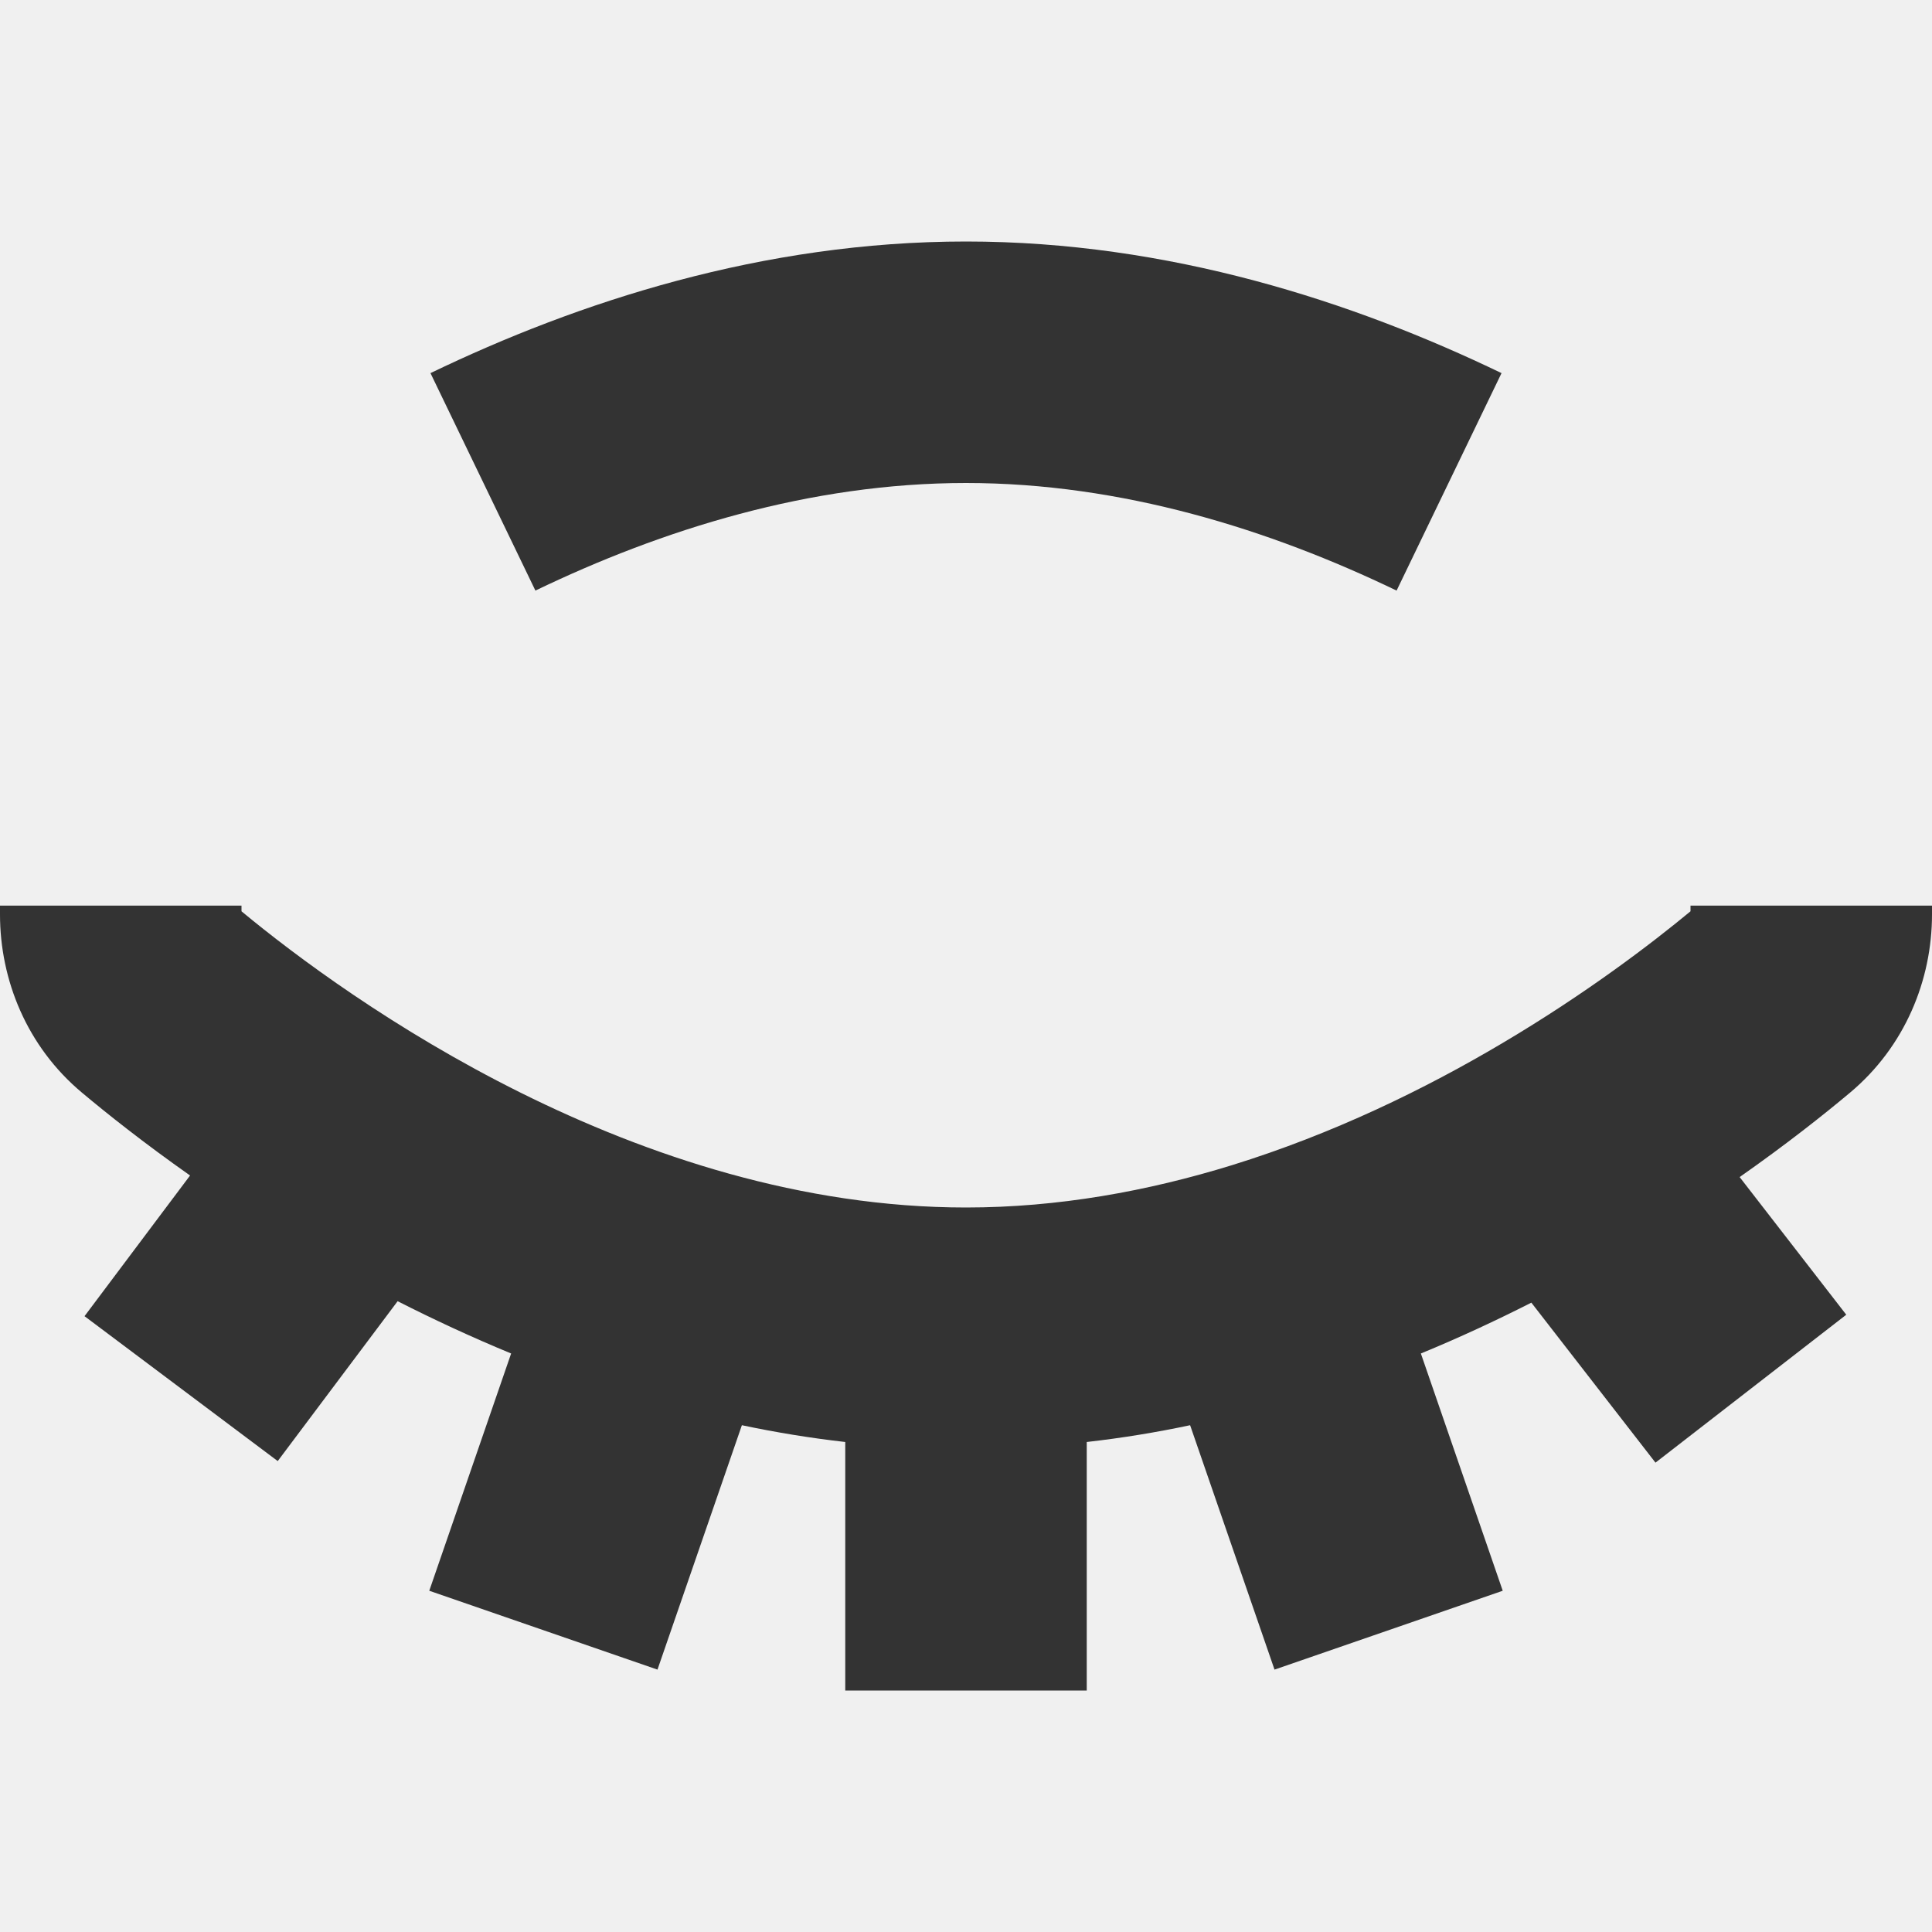
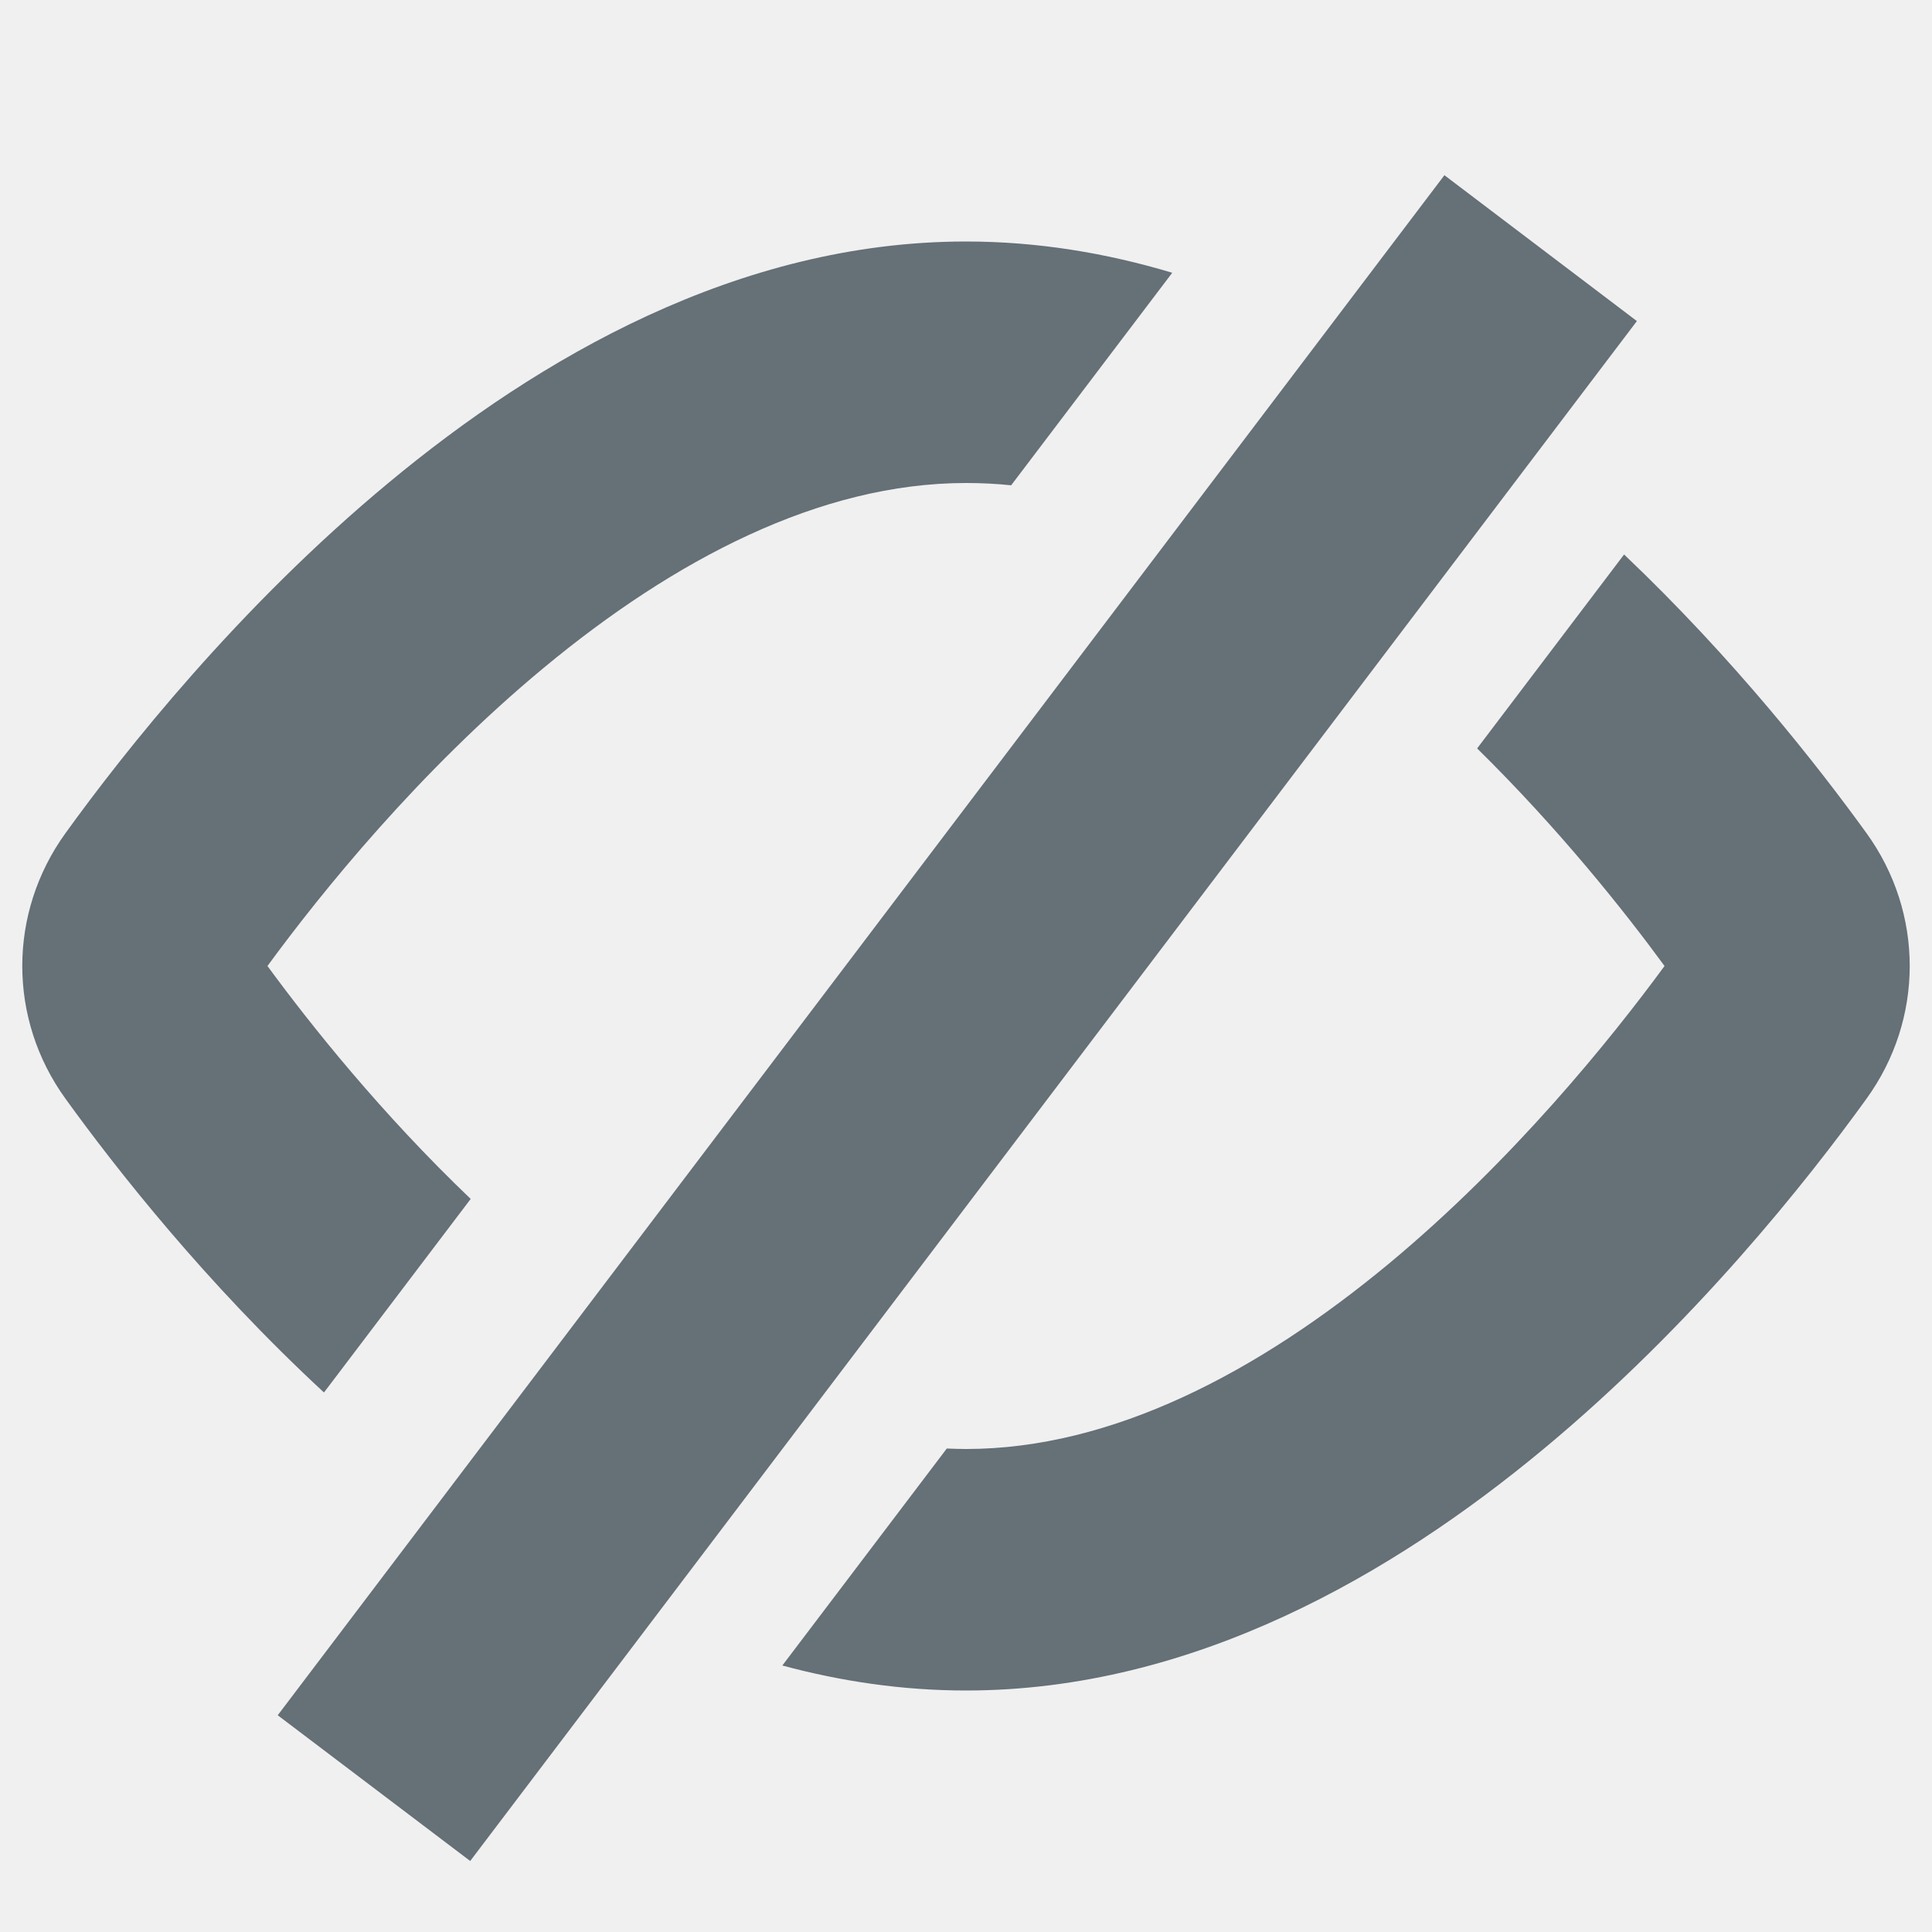
<svg xmlns="http://www.w3.org/2000/svg" width="16" height="16" viewBox="0 0 16 16" fill="none">
-   <g clip-path="url(#clip0_417_7037)">
-     <path fill-rule="evenodd" clip-rule="evenodd" d="M8 4C6.708 4 5.48 4.387 4.434 4.891L3.565 3.09C4.787 2.501 6.317 2 8 2C9.683 2 11.213 2.501 12.435 3.09L11.566 4.891C10.52 4.387 9.292 4 8 4ZM2 7.5V7.547C2.891 8.285 5.279 10 8 10C8.763 10 9.505 9.865 10.204 9.649C11.04 9.39 11.801 9.019 12.44 8.64C13.141 8.225 13.682 7.81 14 7.547V7.5H16V7.573C16 8.115 15.777 8.667 15.321 9.049C15.104 9.231 14.795 9.476 14.407 9.748L15.29 10.888L13.71 12.113L12.682 10.788C12.394 10.934 12.088 11.077 11.767 11.209L12.445 13.174L10.555 13.827L9.856 11.803C9.578 11.862 9.292 11.909 9 11.942V14H7V11.942C6.709 11.909 6.423 11.862 6.144 11.803L5.445 13.827L3.555 13.174L4.233 11.209C3.904 11.073 3.59 10.927 3.293 10.776L2.3 12.1L0.7 10.9L1.574 9.735C1.188 9.463 0.884 9.221 0.679 9.049C0.222 8.667 0 8.115 0 7.573V7.5H2Z" fill="#333333" />
-   </g>
-   <defs>
-     <clipPath id="clip0_417_7037">
-       <rect width="16" height="16" fill="white" />
-     </clipPath>
-   </defs>
+   <path fill-rule="evenodd" clip-rule="evenodd" d="M11.962 1.451L2.3 14.205L3.894 15.412L13.556 2.659L11.962 1.451ZM8 4C8.125 4 8.25 4.006 8.374 4.019L9.708 2.259C9.165 2.096 8.594 2 8 2C6.112 2 4.457 2.97 3.223 3.994C1.972 5.031 1.028 6.227 0.543 6.899C0.065 7.56 0.065 8.44 0.543 9.1C0.956 9.672 1.7 10.622 2.683 11.532L3.898 9.929C3.156 9.22 2.572 8.487 2.215 8C2.664 7.387 3.472 6.386 4.5 5.533C5.584 4.634 6.791 4 8 4ZM6.479 13.793C6.965 13.924 7.473 14 8 14C9.888 14 11.543 13.029 12.777 12.005C14.028 10.968 14.972 9.772 15.457 9.1C15.935 8.44 15.935 7.56 15.457 6.899C15.063 6.354 14.367 5.463 13.45 4.592L12.233 6.198C12.912 6.866 13.449 7.541 13.785 8C13.336 8.612 12.528 9.613 11.501 10.466C10.416 11.365 9.209 12 8 12C7.947 12 7.894 11.998 7.841 11.996L6.479 13.793Z" fill="#657077" />
</svg>
